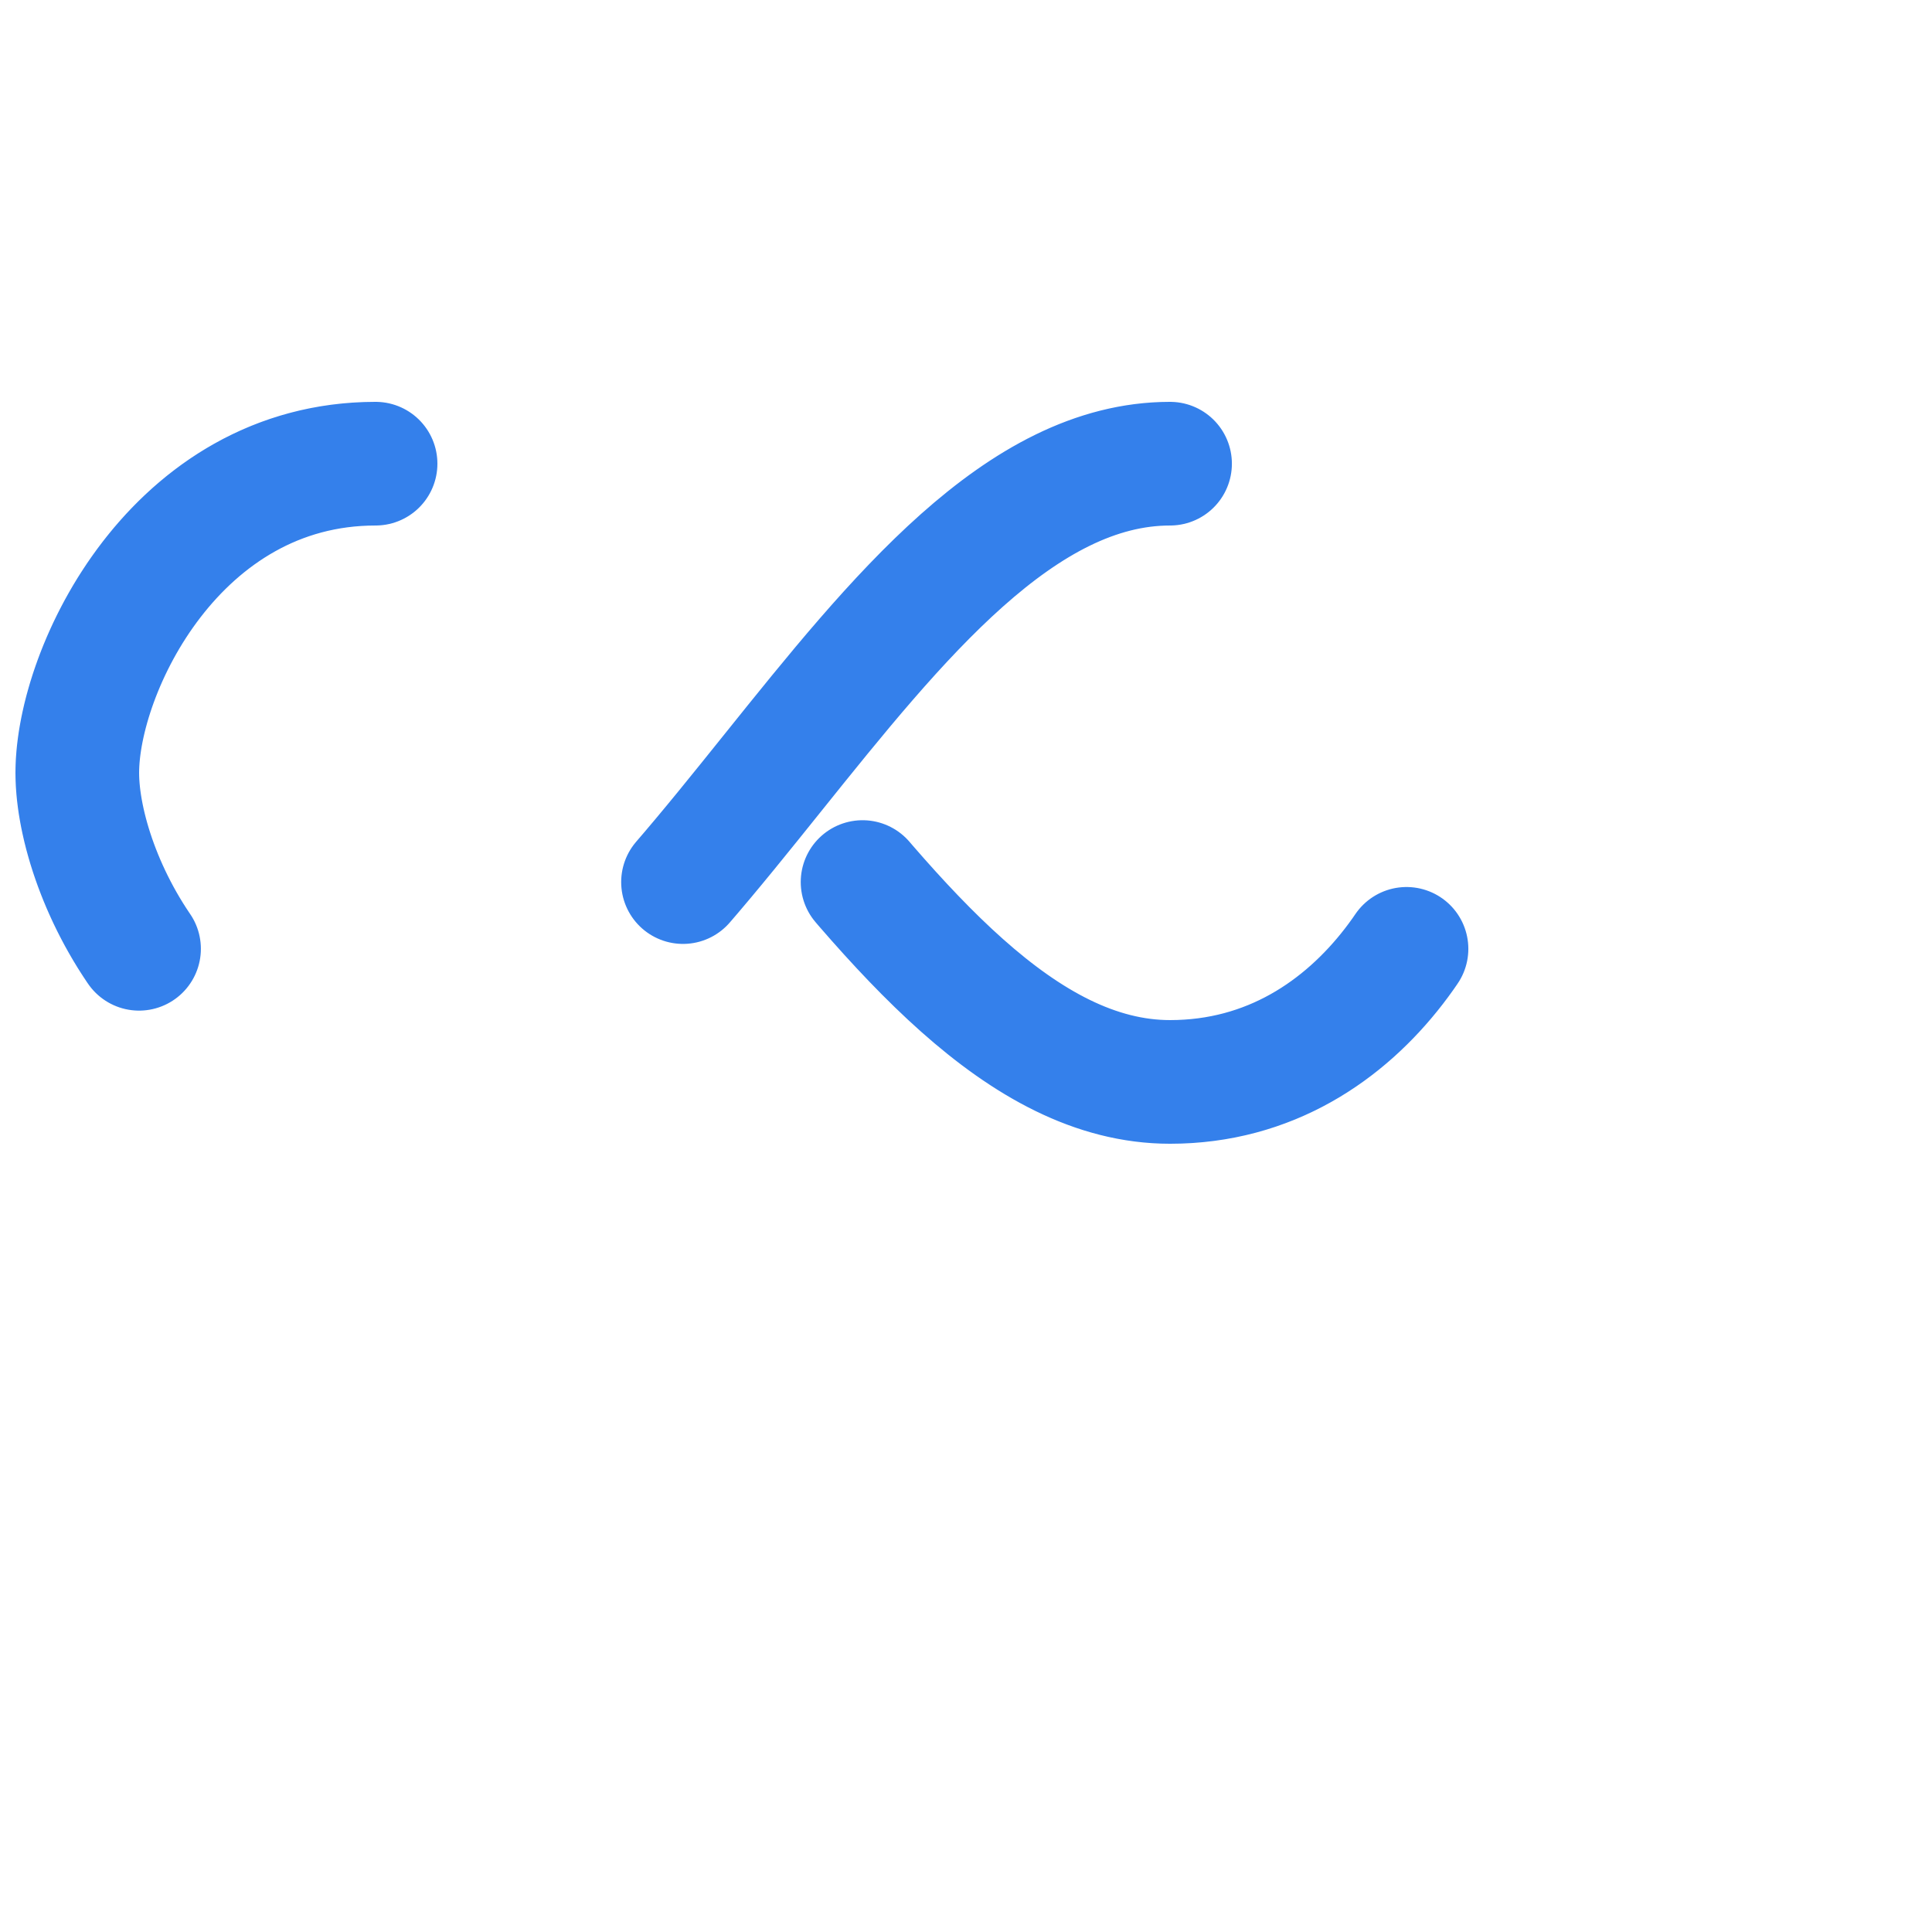
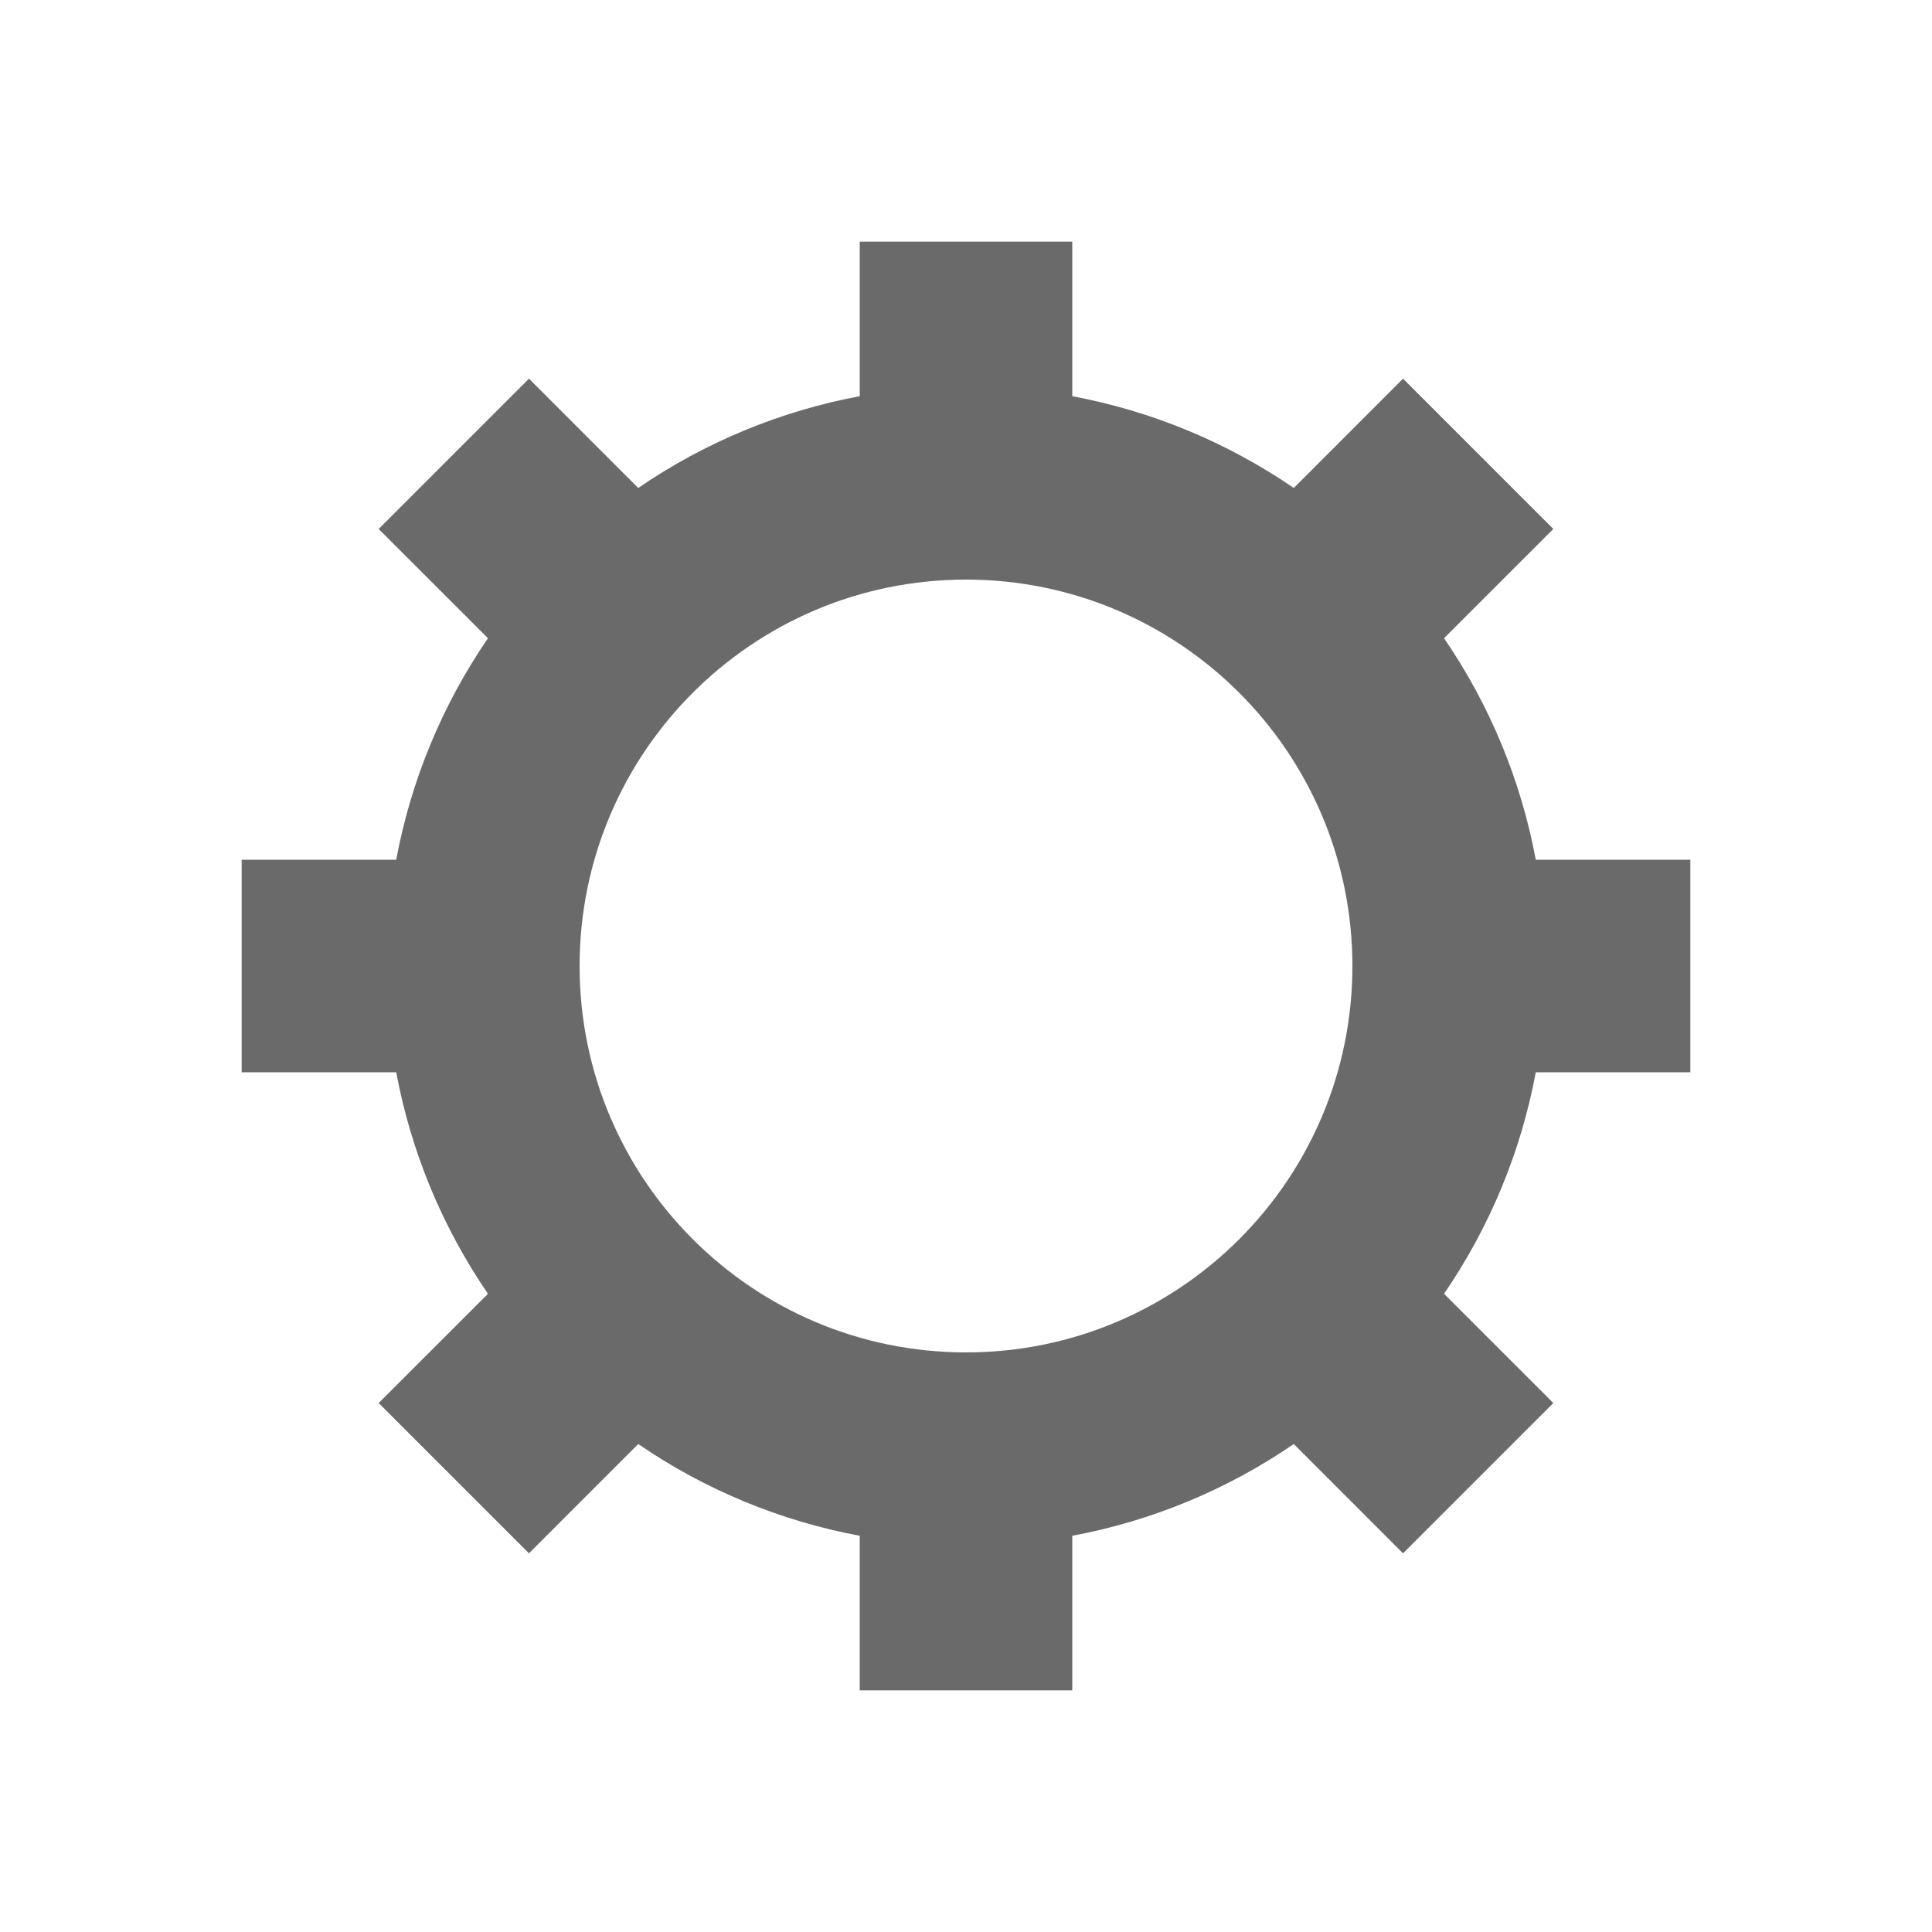
<svg xmlns="http://www.w3.org/2000/svg" style="margin: auto; background: none; display: block; shape-rendering: auto;" width="200px" height="200px" viewBox="0 0 100 100" preserveAspectRatio="xMidYMid">
-   <path fill="none" stroke="#3480eb" stroke-width="8" stroke-dasharray="42.765 42.765" d="M24.3 30C11.4 30 5 43.3 5 50s6.4 20 19.3 20c19.3 0 32.1-40 51.4-40 C88.6 30 95 43.3 95 50s-6.4 20-19.3 20C56.4 70 43.6 30 24.3 30z" stroke-linecap="round" style="transform:scale(0.8);transform-origin:50px 50px">
-     <animate attributeName="stroke-dashoffset" repeatCount="indefinite" dur="3.846s" keyTimes="0;1" values="0;256.589" />
-   </path>
+   <g transform="translate(50 50)">
+     <g>
+       <animateTransform attributeName="transform" type="rotate" values="0;45" keyTimes="0;1" dur="0.465s" repeatCount="indefinite" />
+       <path d="M29.492 -5.5 L37.492 -5.5 L37.492 5.5 L29.492 5.5 A30 30 0 0 1 24.743 16.965 L24.743 16.965 L30.4 22.621 L22.621 30.4 L16.965 24.743 A30 30 0 0 1 5.5 29.492 L5.5 29.492 L5.5 37.492 L-5.5 37.492 L-5.5 29.492 A30 30 0 0 1 -16.965 24.743 L-16.965 24.743 L-22.621 30.4 L-30.4 22.621 L-24.743 16.965 A30 30 0 0 1 -29.492 5.5 L-29.492 5.5 L-37.492 5.5 L-37.492 -5.5 L-29.492 -5.5 A30 30 0 0 1 -24.743 -16.965 L-24.743 -16.965 L-30.4 -22.621 L-22.621 -30.4 L-16.965 -24.743 A30 30 0 0 1 -5.5 -29.492 L-5.5 -29.492 L-5.5 -37.492 L5.5 -37.492 L5.5 -29.492 A30 30 0 0 1 16.965 -24.743 L16.965 -24.743 L22.621 -30.4 L30.4 -22.621 L24.743 -16.965 A30 30 0 0 1 29.492 -5.5 M0 -20A20 20 0 1 0 0 20 A20 20 0 1 0 0 -20" fill="#6a6a6a" />
+     </g>
+   </g>
</svg>
